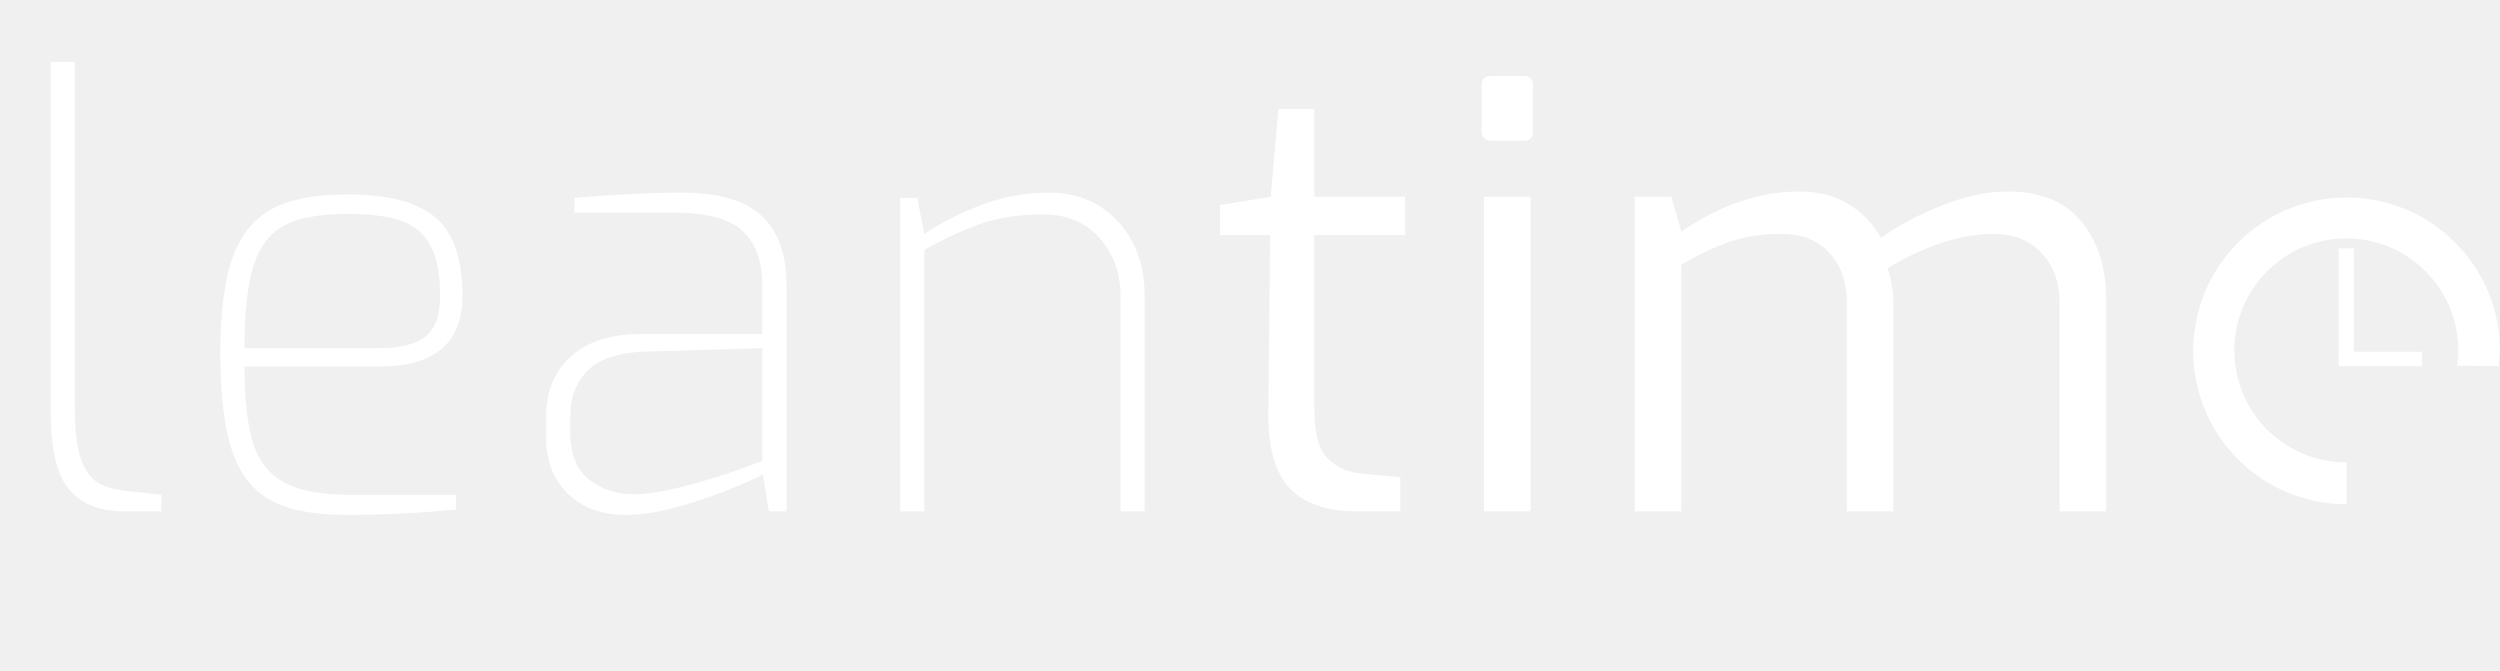
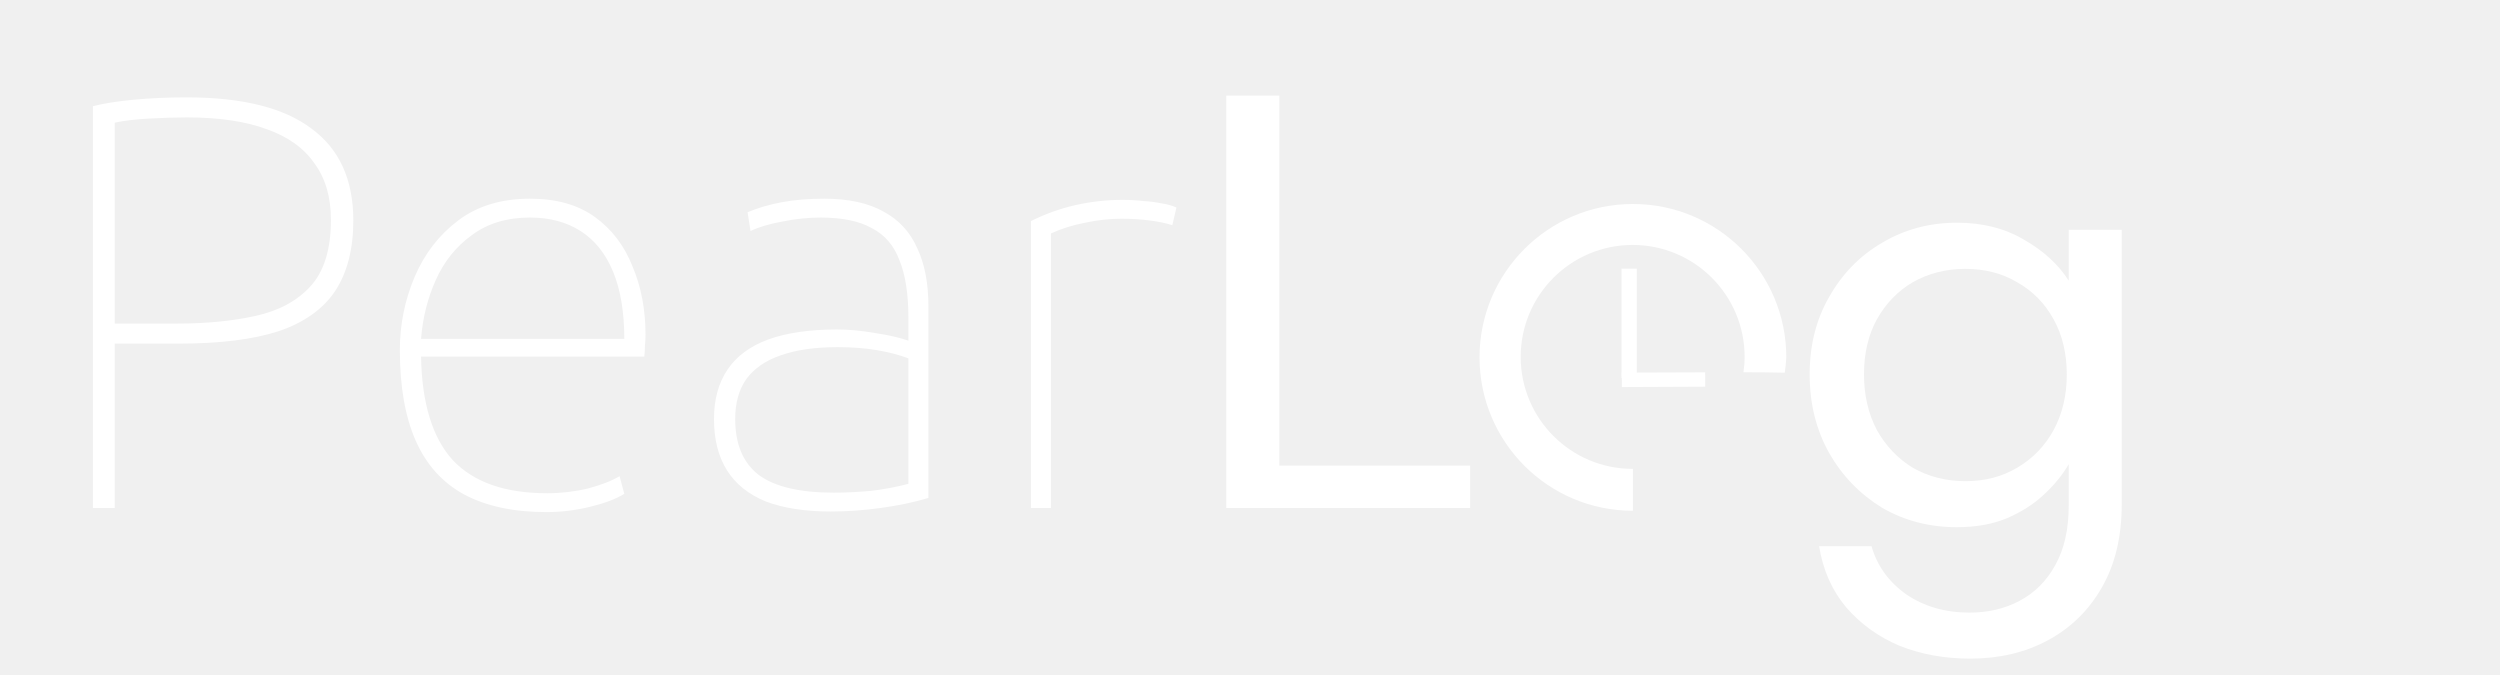
- <svg xmlns="http://www.w3.org/2000/svg" id="a" viewBox="0 0 3394.83 910.4">
-   <path d="M3186.54,268.23c-115.03,0-208.29,93.25-208.29,208.29s93.25,208.29,208.29,208.29v-56.89h0c-.13-.01-.26,0-.4,0-83.99,0-152.07-68.09-152.07-152.07s68.09-152.07,152.07-152.07,152.07,68.09,152.07,152.07c0,7.09-.65,14.01-1.59,20.84,19.43,.06,38.58,.24,56.12,.61,1-7.5,1.73-13.47,2.08-20.79,0-115.03-93.25-208.29-208.29-208.29Z" fill="#fff" />
-   <rect x="3175.72" y="337.31" width="20.84" height="148.32" fill="#fff" />
-   <rect x="3175.72" y="477.67" width="113.14" height="19.55" fill="#fff" />
-   <g>
-     <path d="M93.6,664.4c-16.54-20-24.8-55.33-24.8-106V84h32.8v472c0,28.8,2.66,50.94,8,66.4,5.32,15.47,12.8,26.28,22.4,32.4,9.6,6.14,22.4,10,38.4,11.6l48.8,5.6v22.4h-50.4c-33.6,0-58.67-10-75.2-30Z" fill="#fff" />
-     <path d="M366.79,678.8c-24.27-13.6-41.6-36.12-52-67.6-10.4-31.46-15.6-75.2-15.6-131.2s5.6-99.46,16.8-130.4c11.2-30.92,29.06-52.92,53.6-66,24.52-13.06,58.66-19.6,102.4-19.6,54.4,0,94,10.28,118.8,30.8,24.8,20.54,37.2,56.14,37.2,106.8,0,64-37.6,96-112.8,96h-183.2c0,44.27,3.86,78.8,11.6,103.6,7.72,24.8,21.86,42.8,42.4,54,20.52,11.2,50.26,16.8,89.2,16.8h144v20c-51.74,4.8-101.6,7.2-149.6,7.2-44.28,0-78.54-6.8-102.8-20.4Zm146.8-206c29.32,0,50.66-5.2,64-15.6,13.32-10.4,20-28.92,20-55.6,0-28.8-4.14-51.2-12.4-67.2-8.28-16-21.34-27.33-39.2-34-17.87-6.66-42.54-10-74-10-37.34,0-65.88,5.2-85.6,15.6-19.74,10.4-33.74,28.54-42,54.4-8.27,25.88-12.4,63.34-12.4,112.4h181.6Z" fill="#fff" />
-     <path d="M771.59,670.8c-20-18.93-30-44.93-30-78v-26.4c0-34.66,11.2-62.12,33.6-82.4,22.4-20.26,54.4-30.4,96-30.4h164v-65.6c0-32.52-8.8-57.2-26.4-74-17.6-16.8-48.8-25.2-93.6-25.2h-135.2v-20c53.86-4.8,102.4-7.2,145.6-7.2,49.6,0,85.73,10.4,108.4,31.2,22.66,20.8,34,52.27,34,94.4v307.2h-24l-8-50.4c-2.67,2.14-15.08,7.88-37.2,17.2-22.14,9.34-46.94,18-74.4,26-27.47,8-52.67,12-75.6,12-31.47,0-57.2-9.46-77.2-28.4Zm154-9.6c26.12-6.66,49.46-13.6,70-20.8,20.53-7.2,33.73-12.12,39.6-14.8v-152.8l-163.2,4.8c-34.14,1.6-58.94,10.27-74.4,26-15.47,15.74-23.2,36.67-23.2,62.8v20.8c0,29.34,8.53,50.67,25.6,64,17.06,13.34,37.06,20,60,20,17.6,0,39.46-3.33,65.6-10Z" fill="#fff" />
-     <path d="M1222.38,268.8h23.2l9.6,48.8c25.06-16.53,52-30,80.8-40.4,28.8-10.4,57.86-15.6,87.2-15.6,27.73,0,51.46,6.4,71.2,19.2,19.73,12.8,34.66,29.74,44.8,50.8,10.12,21.08,15.2,43.88,15.2,68.4v294.4h-32.8V402.4c0-31.46-9.47-57.86-28.4-79.2-18.94-21.33-44.4-32-76.4-32s-57.2,3.74-80.4,11.2c-23.2,7.47-50.27,19.74-81.2,36.8v355.2h-32.8V268.8Z" fill="#fff" />
-     <path d="M1750.38,662c-19.74-21.6-29.07-56.92-28-106l2.4-236.8h-68v-40.8l68.8-11.2,10.4-119.2h48.8v119.2h123.2v52h-123.2v236.8c0,32.54,6.12,54.8,18.4,66.8,12.26,12,27.72,18.8,46.4,20.4l52,4.8v46.4h-58.4c-42.14,0-73.08-10.8-92.8-32.4Z" fill="#fff" />
-     <path d="M2015.57,187.6c-2.4-2.4-3.6-5.46-3.6-9.2v-62.4c0-8.52,4.26-12.8,12.8-12.8h44.8c8,0,12,4.28,12,12.8v62.4c0,8.54-4,12.8-12,12.8h-44.8c-3.74,0-6.8-1.2-9.2-3.6Zm-.4,79.6h63.2v427.2h-63.2V267.2Z" fill="#fff" />
-     <path d="M2219.96,267.2h49.6l13.6,47.2c53.33-36.26,106.66-54.4,160-54.4,25.6,0,47.86,5.74,66.8,17.2,18.92,11.48,33.73,26.8,44.4,46,22.4-16.52,49.72-31.2,82-44,32.26-12.8,62.26-19.2,90-19.2,44.26,0,77.6,13.6,100,40.8,22.4,27.2,33.6,62.4,33.6,105.6v288h-63.2V411.2c0-27.72-8.14-50.26-24.4-67.6-16.28-17.33-38.28-26-66-26-22.94,0-46.8,4.27-71.6,12.8-24.8,8.54-48.67,19.74-71.6,33.6,5.33,17.08,8,33.08,8,48v282.4h-63.2V411.2c0-27.72-7.88-50.26-23.6-67.6-15.74-17.33-37.48-26-65.2-26-25.6,0-48.4,3.34-68.4,10-20,6.67-42.54,17.2-67.6,31.6v335.2h-63.2V267.2Z" fill="#fff" />
-   </g>
+ <svg xmlns="http://www.w3.org/2000/svg" version="1.2" viewBox="0 0 3395 911" width="300" height="81">
+   <style>.a{fill:#fff}</style>
+   <path class="a" d="m2217.5 274.2c-115 0-208.3 93.3-208.3 208.3 0.1 115.1 93.3 208.3 208.3 208.3v-56.9q-0.2 0-0.4 0c-83.9 0-152-68.1-152-152.1 0-83.9 68.1-152 152-152 84 0 152.1 68.1 152.1 152 0 7.1-0.6 14.1-1.6 20.9 19.4 0 38.6 0.2 56.1 0.6 1-7.5 1.8-13.5 2.1-20.8 0-115-93.2-208.3-208.3-208.3z" />
+   <path fill-rule="evenodd" class="a" d="m2222.8 362v148.3h-20.8v-148.3z" />
+   <path fill-rule="evenodd" class="a" d="m2315.6 502.8l0.1 19.5-113.2 0.5-0.1-19.6z" />
+   <path class="a" d="m155.8 687h-29.6v-545.6q21.6-5.6 55.2-8.8 34.4-3.2 72-3.2 113.6 0 169.6 42.4 56.8 41.6 56.8 124.8 0 58.4-24.8 96-24.8 36.8-76.8 54.4-52 16.8-135.2 16.8h-87.2zm0-523.2v272.8h84.8q59.2 0 106.4-10.4 47.2-10.4 74.4-40 28-30.4 28-90.4 0-46.4-22.4-76.8-21.6-31.2-64.8-46.4-43.2-16-108.8-16-21.6 0-51.2 1.6-28.8 1.6-46.4 5.6zm586.4 528.8q-67.2 0-112-24-44-24-65.6-72.8-21.6-48.8-21.6-123.2 0-52 20-99.2 20-47.2 59.2-76.8 39.2-29.6 97.6-29.6 53.6 0 88 24.8 34.4 24.8 51.2 67.2 17.6 41.6 17.6 92.8 0 7.2-0.8 15.2 0 7.2-0.8 14.4h-303.2q1.6 95.2 43.2 140.8 42.4 44.8 128 44.8 28 0 55.2-6.4 27.2-7.2 43.2-16.8l6.4 24q-16.8 10.4-46.4 17.6-29.6 7.2-59.2 7.2zm-170.4-235.2h276q0-54.4-15.2-91.2-15.2-36.8-44-55.2-28.8-18.4-68.8-18.4-47.2 0-79.2 24-32 23.2-48.8 60.8-16.8 37.6-20 80zm556.2 234.4q-52 0-88-13.6-35.2-14.4-52.8-42.4-17.6-28-17.6-69.6 0-40 18.4-67.2 18.4-27.2 55.2-40.8 37.6-13.6 93.6-13.6 24 0 51.2 4.8 27.2 4 45.6 10.4v-31.2q0-48-12-77.6-11.2-30.4-37.6-44-25.6-14.4-69.6-14.4-25.6 0-52.8 5.6-26.4 4.8-42.4 12.8l-4-25.6q20.8-8.8 46.4-13.6 25.6-4.8 57.6-4.8 49.6 0 80.8 17.6 31.2 16.8 45.6 49.6 15.2 32 15.2 79.2v260q-29.6 8.8-64.8 13.6-34.4 4.8-68 4.8zm4-25.6q24 0 50.4-2.4 27.2-3.2 51.2-9.6v-170.4q-19.2-7.2-43.2-11.2-24-4-52.8-4-46.4 0-77.6 11.2-30.4 10.4-46.4 32-15.2 21.6-15.2 54.4 0 51.2 32 76 32.8 24 101.6 24zm295.2 20.8h-27.2v-389.6q28.8-14.4 60-21.6 32-7.2 64-7.2 16 0 28.8 1.6 13.6 0.8 24.8 3.2 11.2 1.6 20 5.6l-5.6 24q-12-4-30.4-6.4-18.4-2.4-39.2-2.4-24 0-49.6 5.6-24.8 4.8-45.6 14.4zm569.2 0h-331.1v-560h72v502.5h259.1z" />
+   <path class="a" d="m2675.4 891.6q-52.1 0-96.2-17.6-42.6-18.1-72-52-28.8-34.1-36.9-83.1h71.2q11.5 40.1 47.3 65.5 36.5 24.7 85.9 24.7 37.8 0 67.7-15.9 31.2-16.5 48.8-48.8 18.1-32.6 18.1-80.2v-56.6q-12.6 21.8-34.1 41.6-20.5 19.2-50.4 32-29 11.9-67.5 11.9-55.7 0-101.3-26.3-45.4-27.9-72-74.4-26.5-47.4-26.5-106.7 0-59.4 26.5-105.3 26.6-47.2 72-73.6 45.6-27.2 101.8-27.2 52 0 91 23.2 39.9 22.9 60.5 55.5v-69.1h72v373.1q0 65.6-26.9 112.5-26.6 46.7-73.6 72-46.1 24.8-105.4 24.8zm-6.4-241q39.7 0 70.2-18.2 31.8-18.6 49.6-51.2 17.9-33.1 17.9-75.3 0-43-17.9-75.1-17.8-32.5-49.6-50.4-30.5-18.1-70.2-18.1-39.4 0-71.4 18.1-30.5 17.9-48.8 50.4-17.5 31.9-17.5 74.9 0 42.1 17.5 75.5 18.3 32.6 48.8 51.2 32 18.2 71.4 18.2z" />
</svg>
